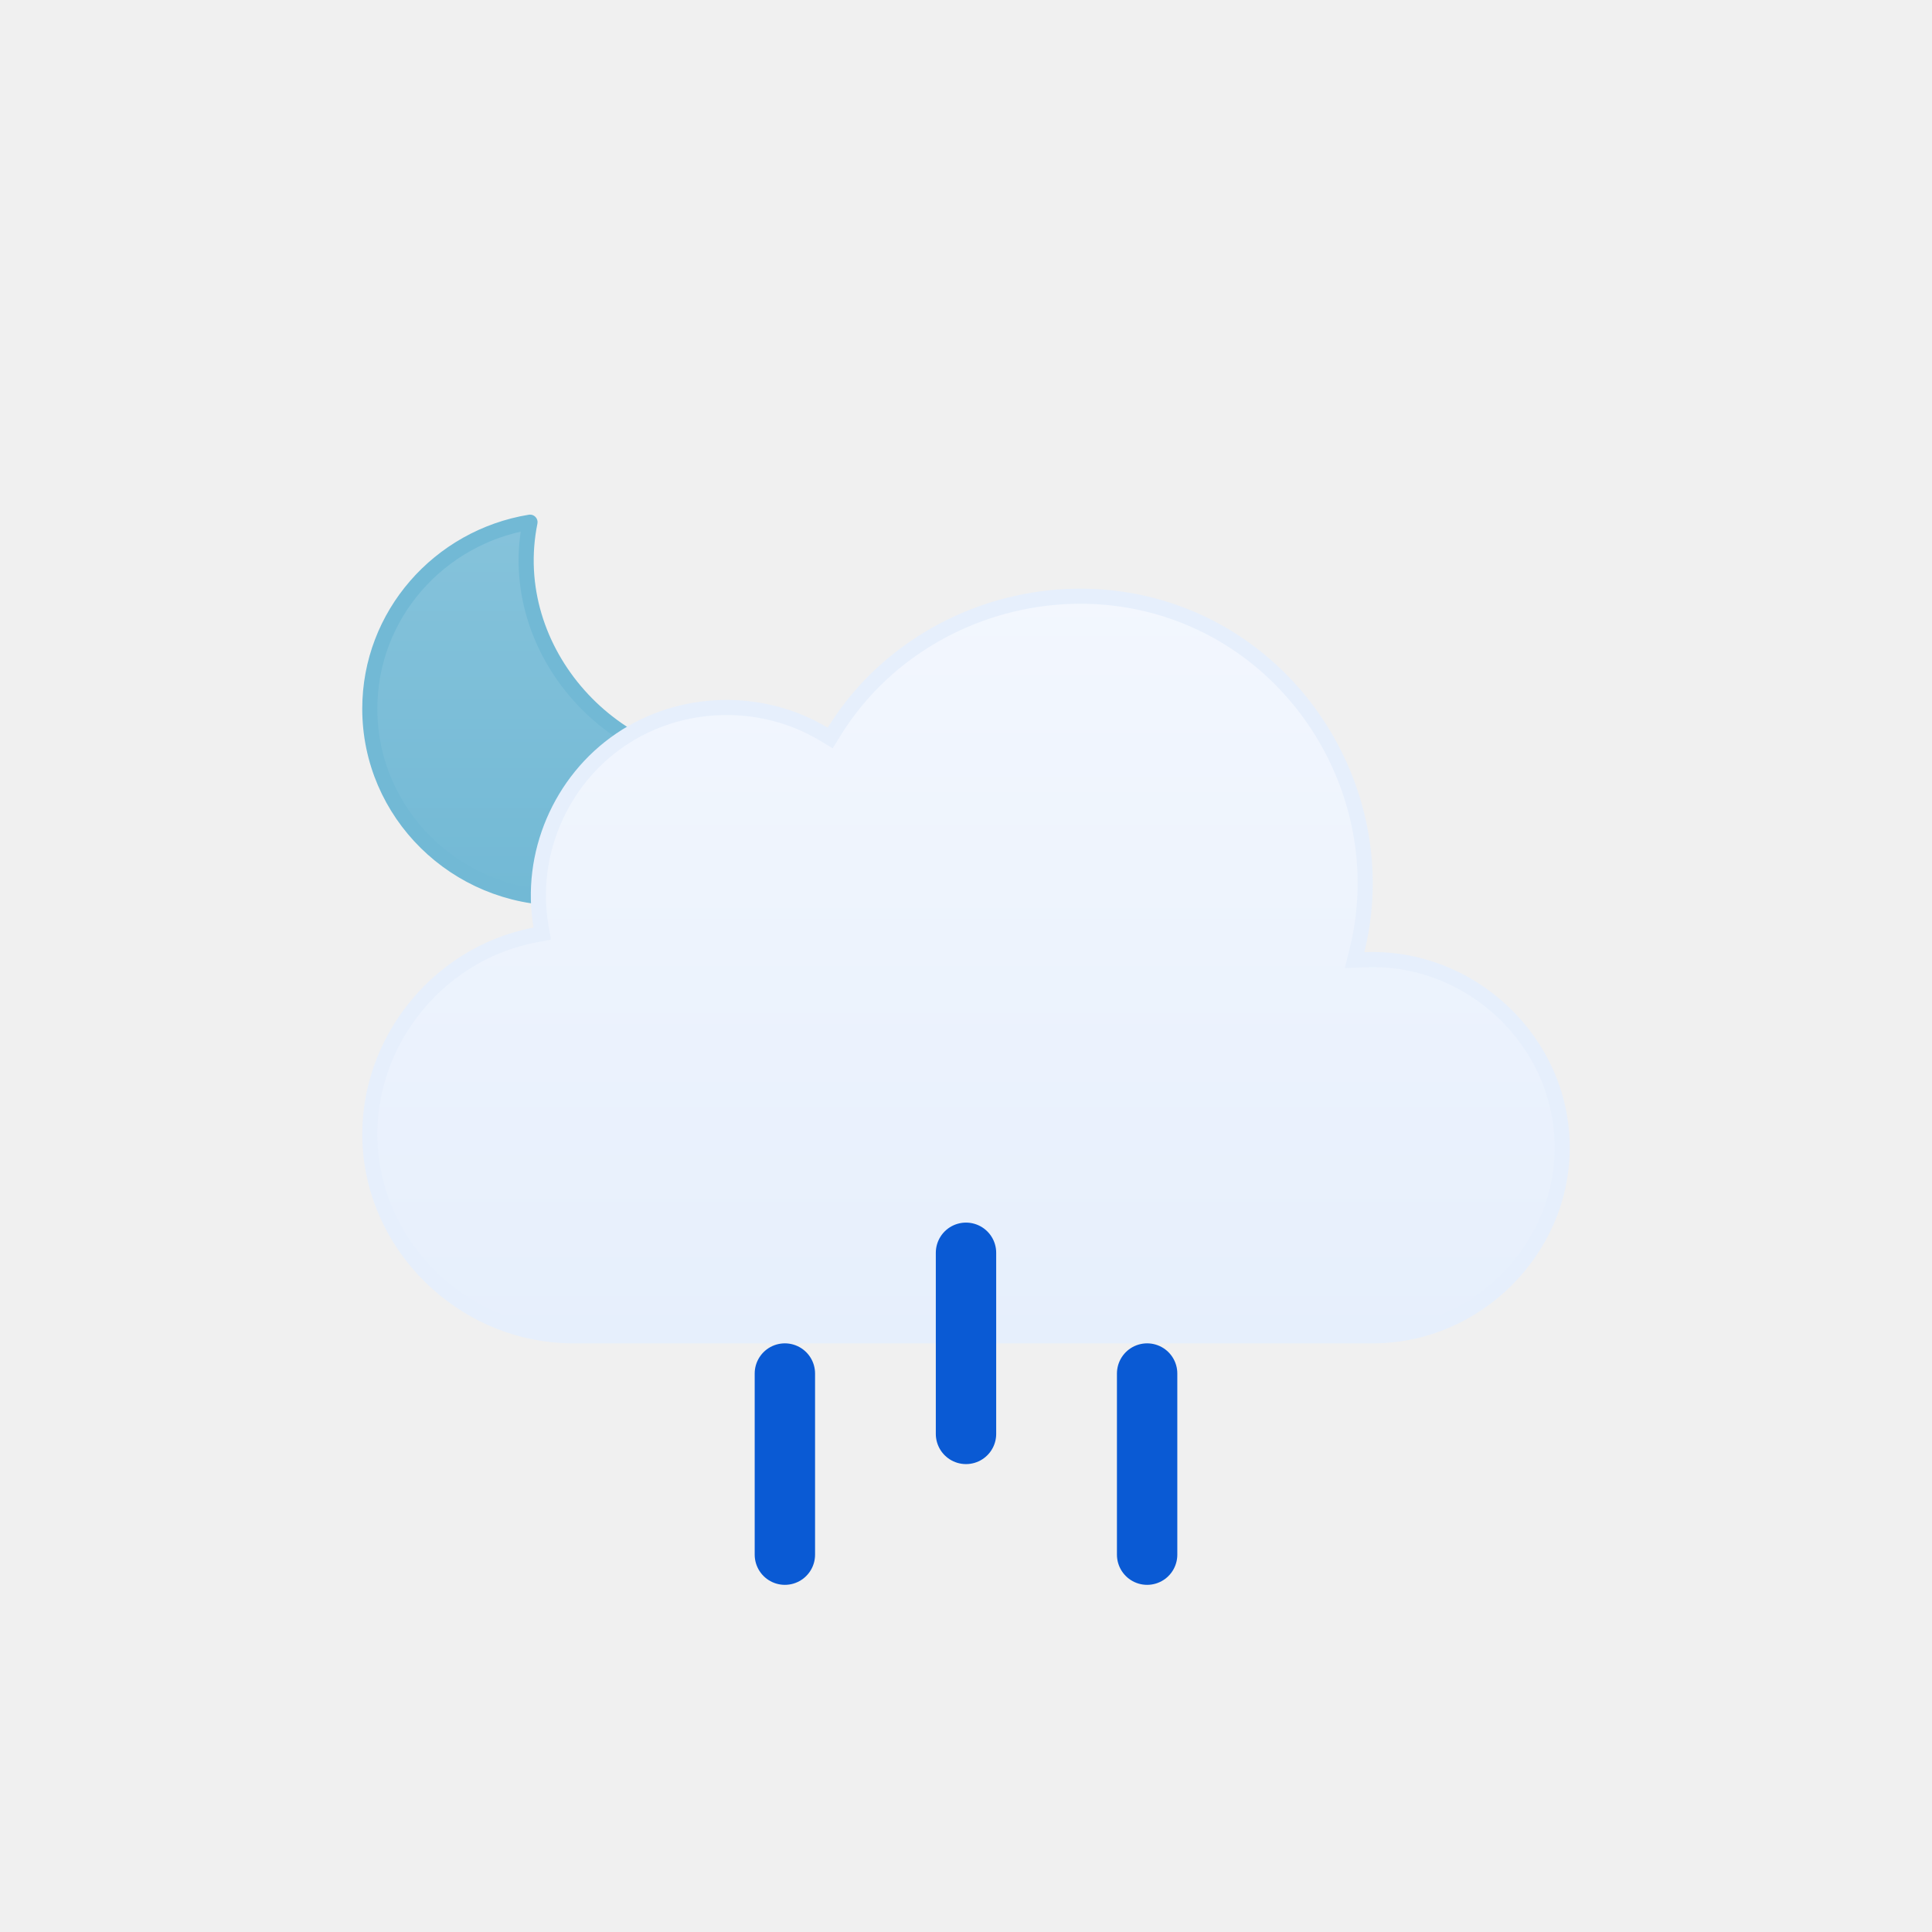
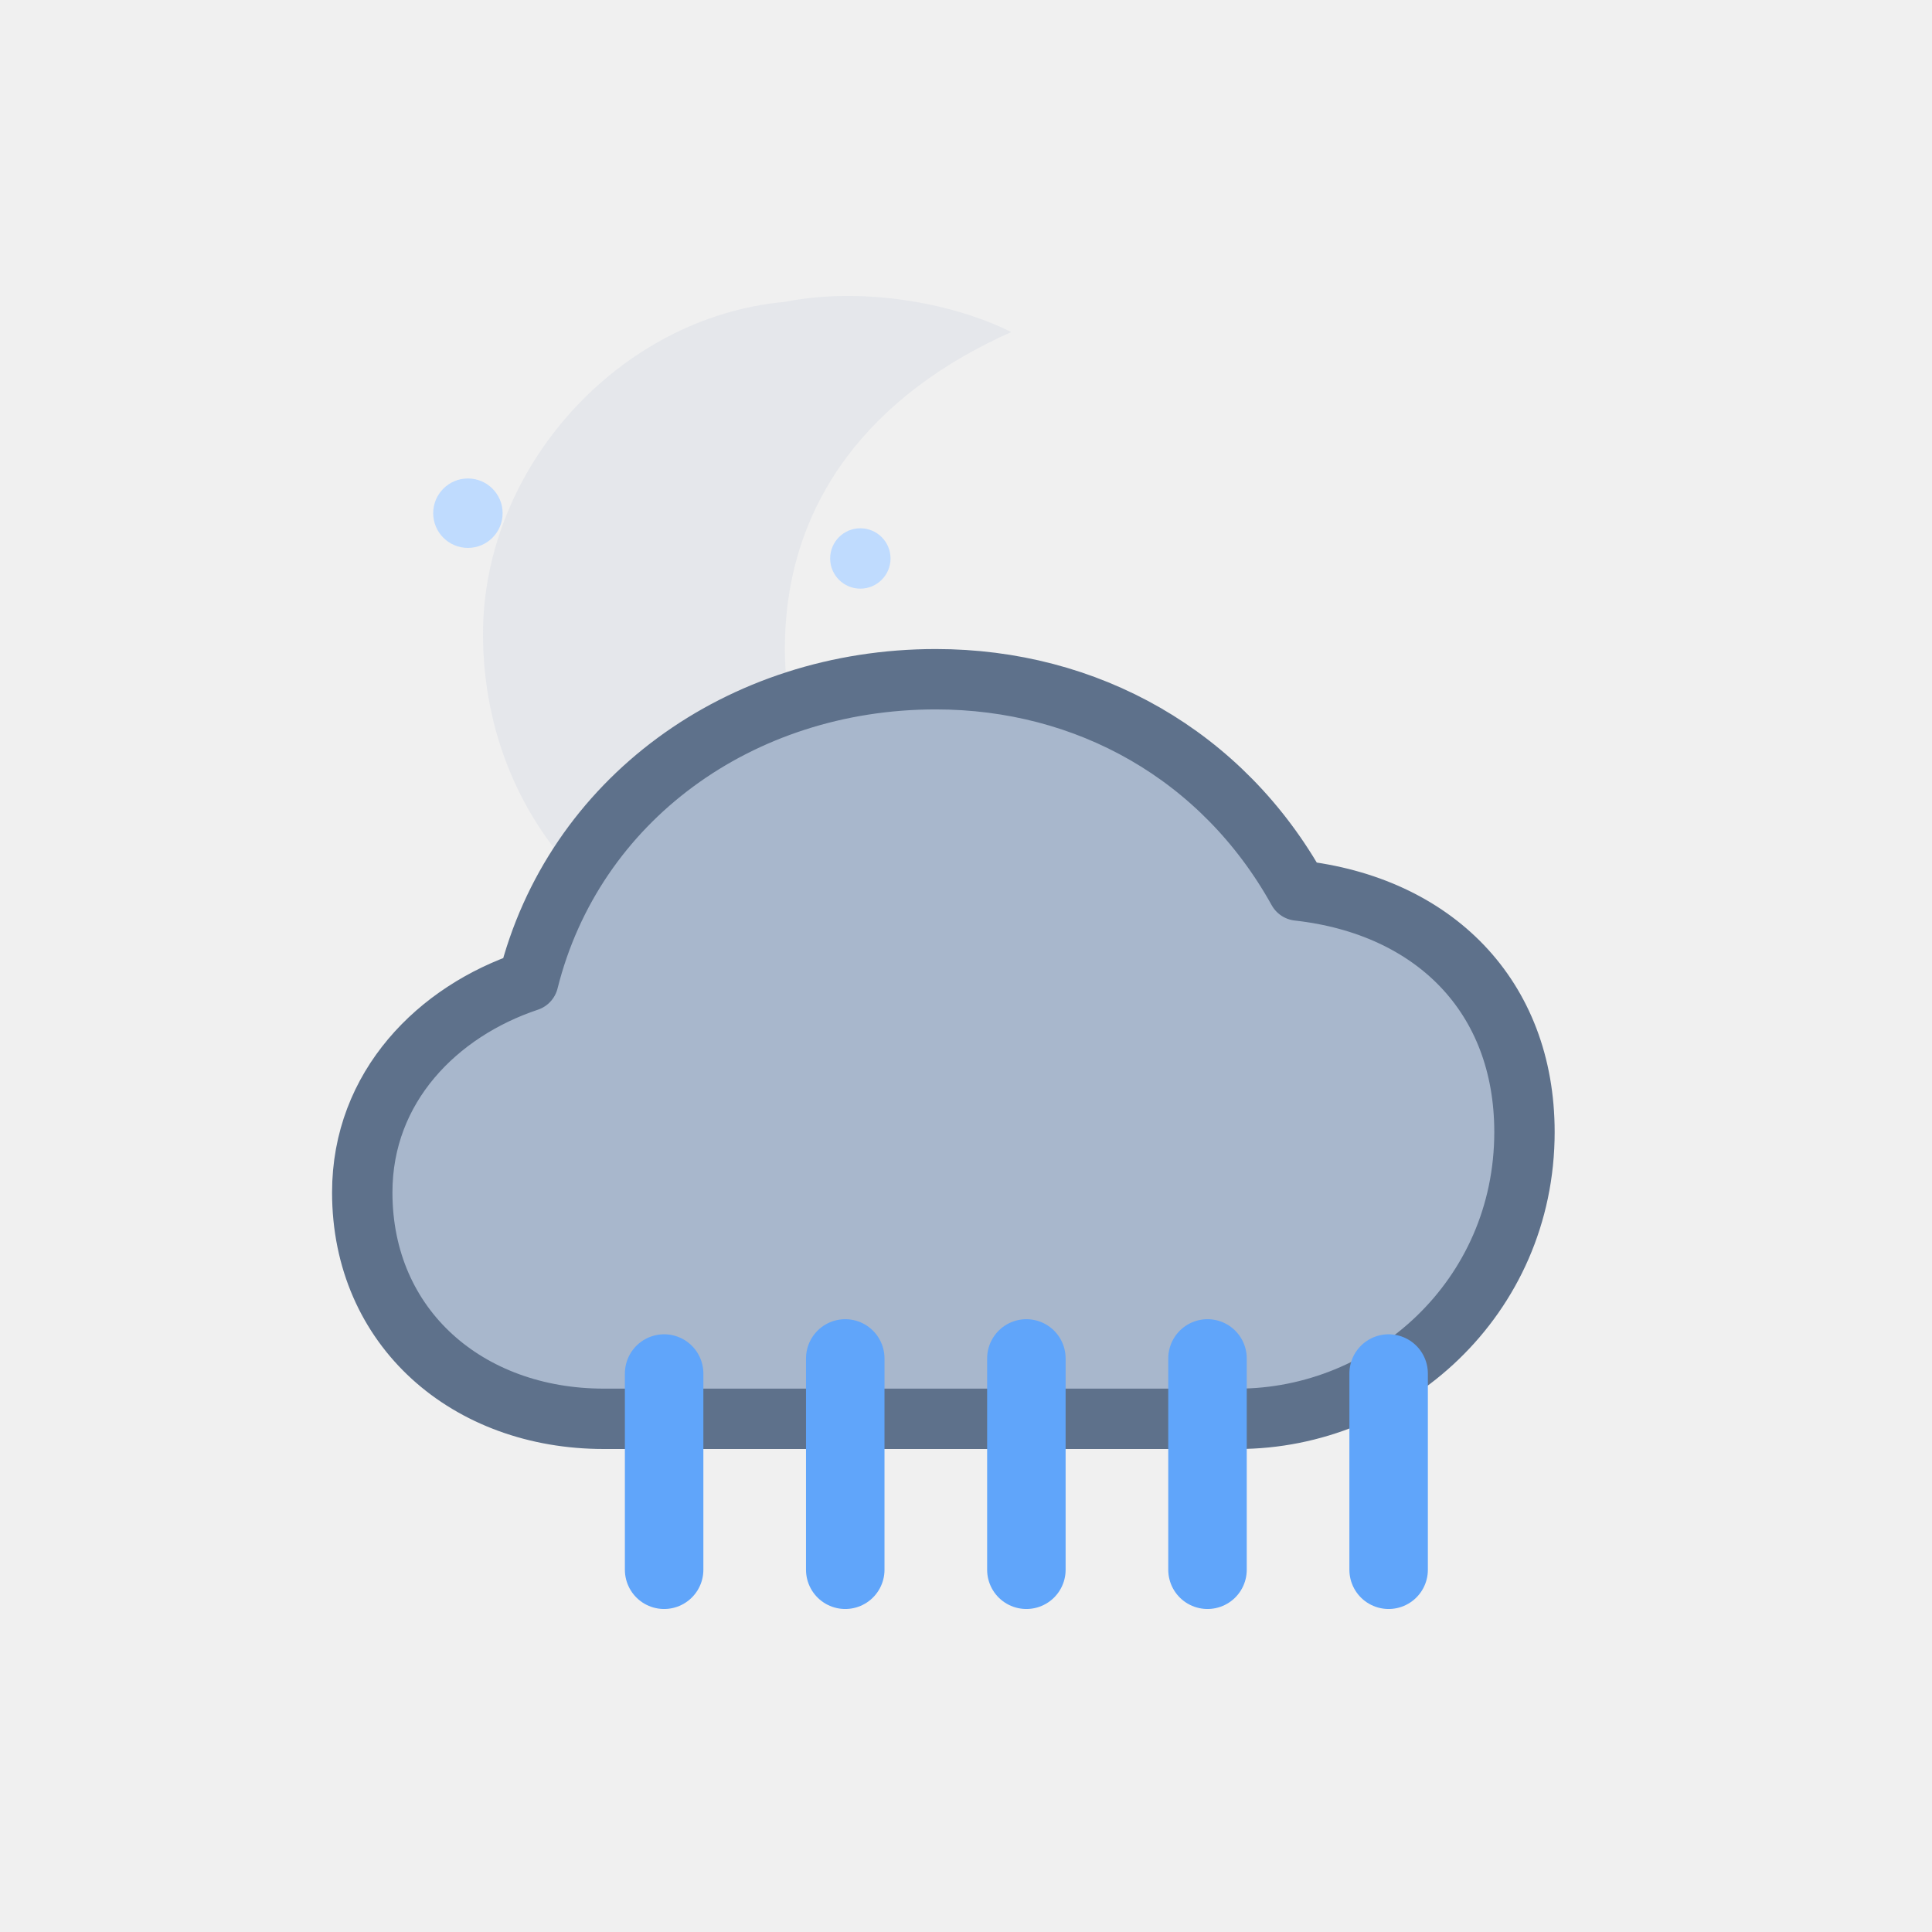
<svg xmlns="http://www.w3.org/2000/svg" viewBox="0 0 128 128" fill="none">
-   <g id="partly-cloudy-night-rain" clip-path="url(#clip0_1858_8374)">
-     <g id="Sky">
-       <g id="Moon">
-         <path id="Moon_2" d="M35.115 34.595C33.378 43.163 40.753 51.214 49.313 50.783C47.673 55.834 42.889 59.5 37.218 59.5C30.188 59.5 24.5 53.879 24.5 46.959C24.5 40.745 29.088 35.584 35.115 34.595Z" fill="url(#paint0_linear_1858_8374)" stroke="#72B9D5" stroke-linecap="round" stroke-linejoin="round" />
-       </g>
-       <g id="Clouds">
-         <g id="Cloud">
-           <path id="Cloud_2" d="M55.262 48.475C60.123 40.611 70.297 37.38 78.815 40.943C87.321 44.502 92.138 54.003 89.903 62.965L89.742 63.614L90.411 63.585C97.42 63.279 103.5 68.992 103.5 76.028C103.5 82.84 97.772 88.5 90.977 88.5H37.954C31.128 88.502 25.203 83.171 24.559 76.36C23.916 69.552 28.737 63.212 35.443 61.945L35.926 61.853L35.842 61.369C35.026 56.624 37.126 51.717 41.105 49.013C45.095 46.301 50.446 46.154 54.58 48.64L55.003 48.895L55.262 48.475Z" fill="url(#paint1_linear_1858_8374)" stroke="#E6EFFC" stroke-miterlimit="10" />
-         </g>
-       </g>
-     </g>
-     <g id="Precipitation">
-       <g id="Raindrops">
-         <path id="Raindrop 1" d="M52 83V95" stroke="#0A5AD4" stroke-width="4" stroke-linecap="round" transform="translate(0, 8)" />
-         <path id="Raindrop 2" d="M64 83V95" stroke="#0A5AD4" stroke-width="4" stroke-linecap="round" transform="translate(0, 0)" />
-         <path id="Raindrop 3" d="M76 83V95" stroke="#0A5AD4" stroke-width="4" stroke-linecap="round" transform="translate(0, 8)" />
-       </g>
-     </g>
+   <path d="M52 20c-11 1-20 11-20 22 0 13 10 23 23 23 4 0 8-1 11-3-8-3-14-10-14-19 0-10 6-17 15-21-4-2-10-3-15-2z" fill="#E5E7EB" />
+   <circle cx="31" cy="34" r="2.3" fill="#BFDBFE" />
+   <circle cx="57" cy="37" r="2" fill="#BFDBFE" />
+   <path d="M40 94c-9 0-16-6-16-15 0-7 5-12 11-14 3-12 14-20 27-20 10 0 19 5 24 14 9 1 15 7 15 16 0 11-9 19-19 19H40z" fill="#A8B7CC" stroke="#5E718B" stroke-width="4" stroke-linejoin="round" />
+   <g stroke="#60A5FA" stroke-width="5.2" stroke-linecap="round">
+     <path d="M44 91v13" />
+     <path d="M56 90v14" />
+     <path d="M68 90v14" />
+     <path d="M80 90v14" />
+     <path d="M92 91v13" />
  </g>
-   <defs>
-     <linearGradient id="paint0_linear_1858_8374" x1="37" y1="34" x2="37" y2="60" gradientUnits="userSpaceOnUse">
-       <stop stop-color="#86C3DB" />
-       <stop offset="1" stop-color="#72B9D5" />
-     </linearGradient>
-     <linearGradient id="paint1_linear_1858_8374" x1="64.001" y1="39" x2="64.001" y2="89" gradientUnits="userSpaceOnUse">
-       <stop stop-color="#F3F7FE" />
-       <stop offset="1" stop-color="#E6EFFC" />
-     </linearGradient>
-     <clipPath id="clip0_1858_8374">
-       <rect width="128" height="128" fill="white" />
-     </clipPath>
-   </defs>
</svg>
